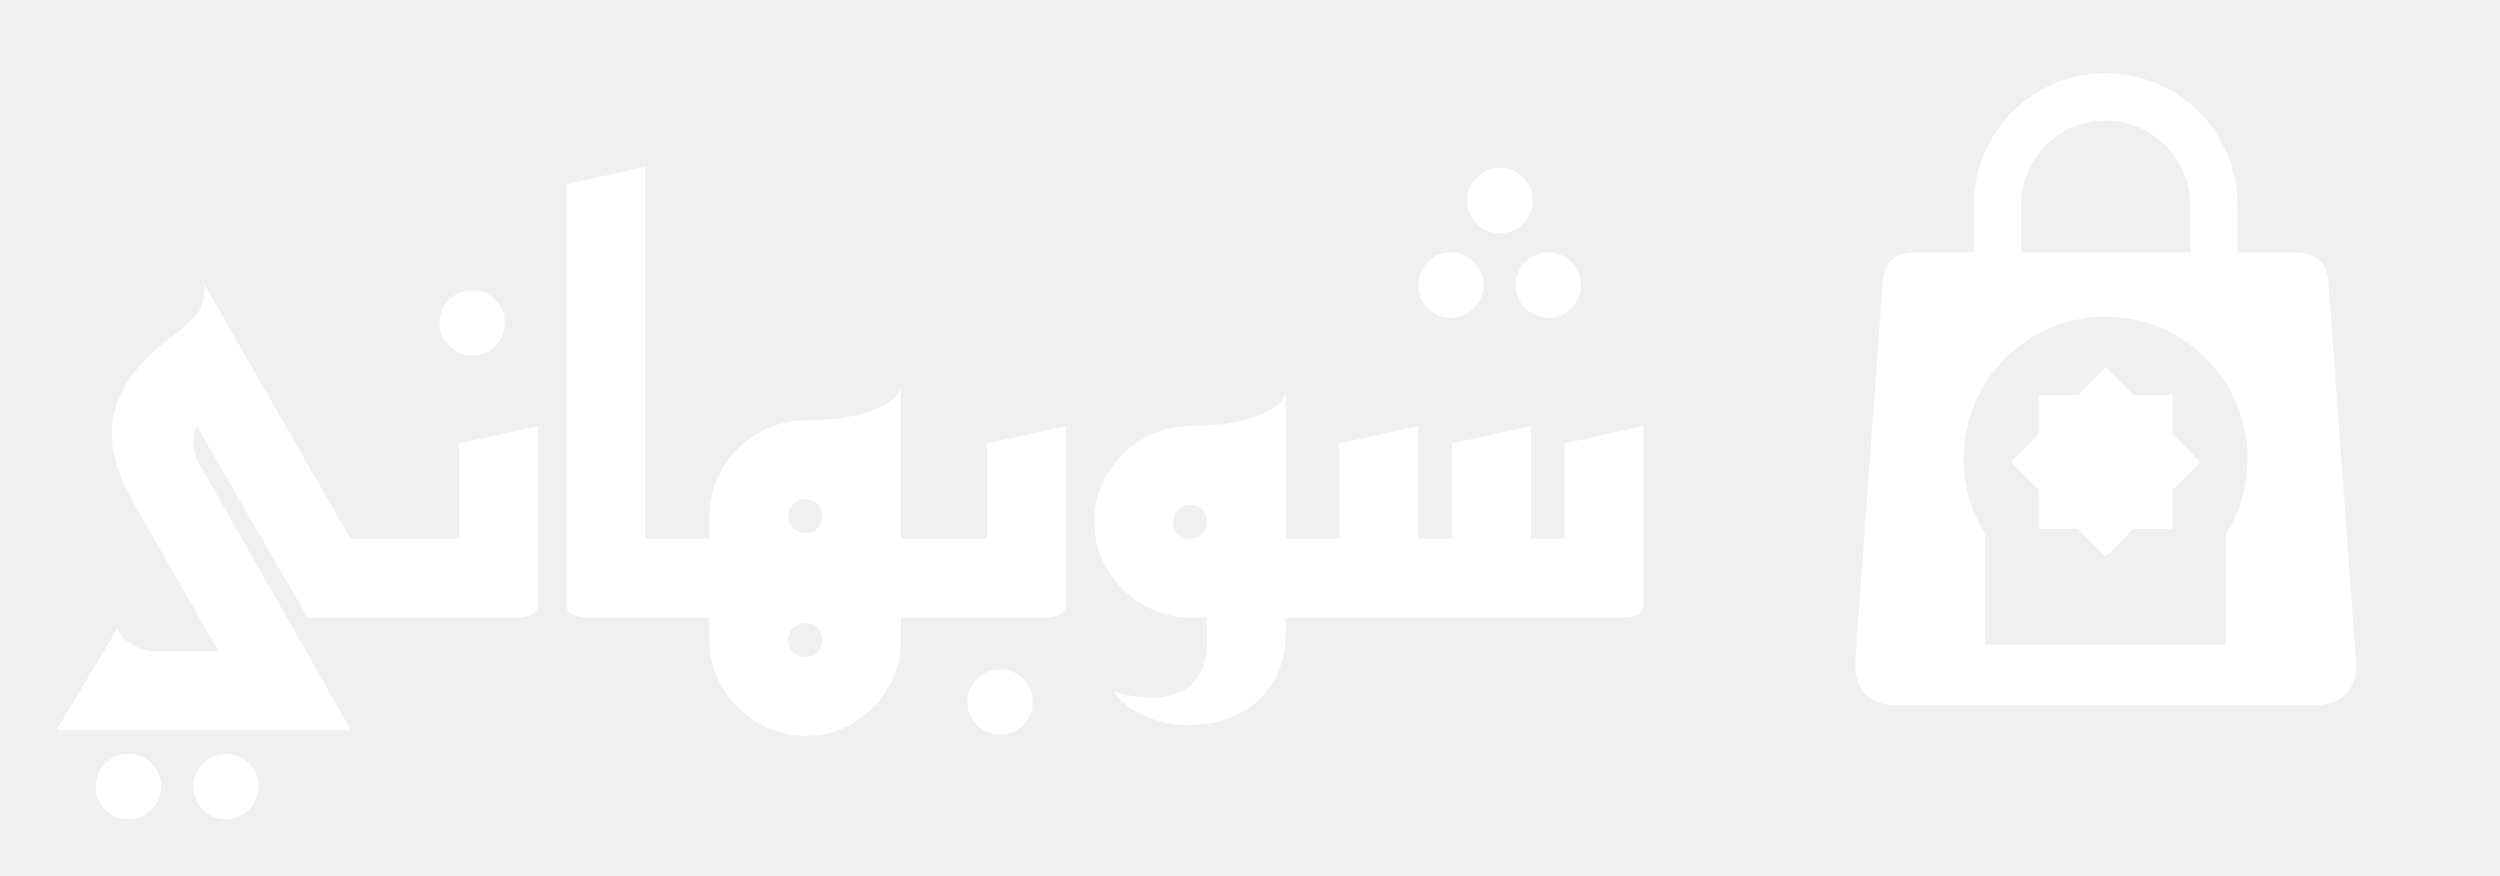
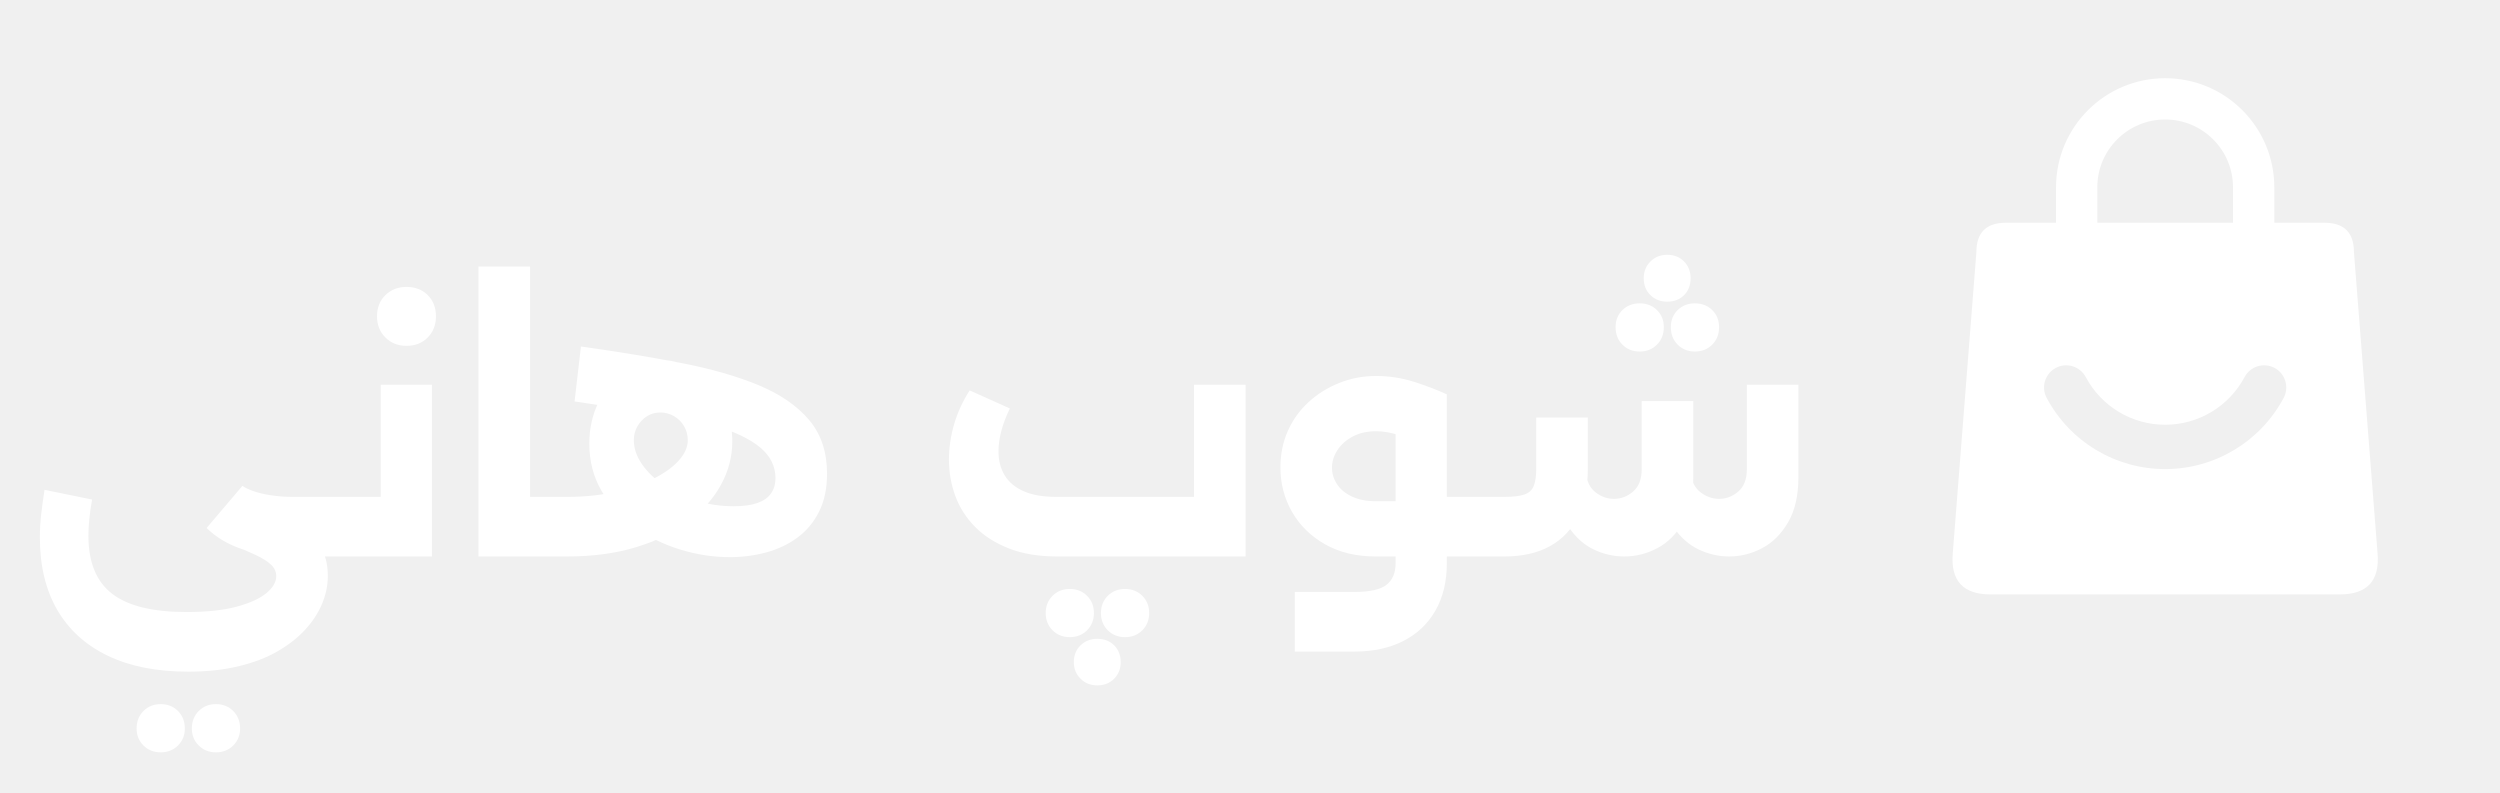
- <svg xmlns="http://www.w3.org/2000/svg" viewBox="0 0 443.7 155.4" width="443.7" height="155.4" role="img" aria-label="Shophani">
-   <g transform="translate(7.5 109.6)">
-     <path d="M32.6 35.8Q30.2 35.8 28.5 34.1Q26.8 32.4 26.8 30Q26.8 27.6 28.5 25.9Q30.2 24.2 32.6 24.2Q35 24.2 36.7 25.9Q38.4 27.6 38.4 30Q38.4 32.4 36.7 34.1Q35 35.8 32.6 35.8ZM15.3 35.8Q12.9 35.8 11.2 34.1Q9.5 32.4 9.5 30Q9.5 27.6 11.2 25.9Q12.9 24.2 15.3 24.2Q17.7 24.2 19.4 25.9Q21.1 27.6 21.1 30Q21.1 32.4 19.4 34.1Q17.7 35.8 15.3 35.8ZM39.3 20 16.2 -20.3Q12.2 -27.4 12.35 -32.8Q12.5 -38.2 15.4 -42.25Q18.3 -46.3 22.3 -49.3Q25.4 -51.6 27.1 -53.4Q28.8 -55.2 28.8 -59.1L62.7 0H47.1L27.4 -34Q26.8 -32.9 26.85 -30.95Q26.9 -29 27.9 -27.2L54.8 20ZM53.4 0V-14H70V0ZM2.5 20 13.3 2Q14.3 4 16.3 5Q18.3 6 20.1 6H35.8L41.8 20ZM76.3 -46.5Q73.9 -46.5 72.2 -48.2Q70.5 -49.9 70.5 -52.3Q70.5 -54.7 72.2 -56.4Q73.9 -58.1 76.3 -58.1Q78.7 -58.1 80.4 -56.4Q82.1 -54.7 82.1 -52.3Q82.1 -49.9 80.4 -48.2Q78.7 -46.5 76.3 -46.5ZM66 0V-14H74V-30.9L88 -34V-2.3Q88 -1.1 87 -0.6Q86 -0.1 85 -0.05Q84 0 84 0ZM97 0Q97 0 96 -0.05Q95 -0.1 94 -0.6Q93 -1.1 93 -2.3V-76.9L107 -80V-14H115V0ZM137.5 0 144 -14H163.7V0ZM118.4 4V-18H119.8V4ZM111 0V-14H131L137.5 0ZM148 4V-18H152.4V4ZM135.5 21Q130.9 21 127 18.7Q123.1 16.4 120.75 12.5Q118.4 8.6 118.4 4Q118.4 -0.7 120.75 -4.55Q123.1 -8.4 127 -10.7Q130.9 -13 135.6 -13Q140.2 -13 144 -10.7Q147.8 -8.4 150.1 -4.55Q152.4 -0.7 152.4 4Q152.4 8.7 150.1 12.55Q147.8 16.4 144 18.7Q140.2 21 135.5 21ZM135.5 7Q136.8 7 137.6 6.15Q138.4 5.3 138.4 4Q138.4 2.7 137.6 1.85Q136.8 1 135.5 1Q134.2 1 133.3 1.85Q132.4 2.7 132.4 4Q132.4 5.3 133.3 6.15Q134.2 7 135.5 7ZM152.4 -18 135.5 -35Q136.8 -35 139.2 -35.15Q141.6 -35.3 144.25 -35.85Q146.9 -36.4 149.15 -37.55Q151.4 -38.7 152.4 -40.6ZM135.5 -1Q130.9 -1 127 -3.3Q123.1 -5.6 120.75 -9.5Q118.4 -13.4 118.4 -18Q118.4 -22.7 120.75 -26.55Q123.1 -30.4 127 -32.7Q130.9 -35 135.6 -35Q140.2 -35 144 -32.7Q147.8 -30.4 150.1 -26.55Q152.4 -22.7 152.4 -18Q152.4 -13.3 150.1 -9.45Q147.8 -5.6 144 -3.3Q140.2 -1 135.5 -1ZM135.5 -15Q136.8 -15 137.6 -15.85Q138.4 -16.7 138.4 -18Q138.4 -19.3 137.6 -20.15Q136.8 -21 135.5 -21Q134.2 -21 133.3 -20.15Q132.4 -19.3 132.4 -18Q132.4 -16.7 133.3 -15.85Q134.2 -15 135.5 -15ZM170 20.8Q167.6 20.8 165.9 19.1Q164.2 17.4 164.2 15Q164.2 12.6 165.9 10.9Q167.6 9.2 170 9.2Q172.4 9.2 174.1 10.9Q175.8 12.6 175.8 15Q175.8 17.4 174.1 19.1Q172.4 20.8 170 20.8ZM159.7 0V-14H167.7V-30.9L181.7 -34V-2.3Q181.7 -1.1 180.7 -0.6Q179.7 -0.1 178.7 -0.05Q177.7 0 177.7 0ZM203.5 0 206.5 -14H226.2V0ZM190.2 13.2Q195.9 14.7 199.25 14.05Q202.6 13.4 204.2 11.6Q205.8 9.8 206.25 7.95Q206.7 6.1 206.7 5.2V-12.8L220.7 -17V2.2Q220.7 8.1 218.2 11.85Q215.7 15.6 211.85 17.35Q208 19.1 203.75 19.1Q199.5 19.1 195.85 17.55Q192.2 16 190.2 13.2ZM220.7 -17 203.8 -34Q205.1 -34 207.5 -34.15Q209.9 -34.3 212.55 -34.85Q215.2 -35.4 217.45 -36.55Q219.7 -37.7 220.7 -39.6ZM203.8 0Q199.2 0 195.3 -2.3Q191.4 -4.6 189.05 -8.5Q186.7 -12.4 186.7 -17Q186.7 -21.7 189.05 -25.55Q191.4 -29.4 195.3 -31.7Q199.2 -34 203.9 -34Q208.5 -34 212.3 -31.7Q216.1 -29.4 218.4 -25.55Q220.7 -21.7 220.7 -17Q220.7 -12.3 218.4 -8.45Q216.1 -4.6 212.3 -2.3Q208.5 0 203.8 0ZM203.8 -14Q205.1 -14 205.9 -14.85Q206.7 -15.7 206.7 -17Q206.7 -18.3 205.9 -19.15Q205.1 -20 203.8 -20Q202.5 -20 201.6 -19.15Q200.7 -18.3 200.7 -17Q200.7 -15.7 201.6 -14.85Q202.5 -14 203.8 -14ZM258.7 -68.2Q256.3 -68.2 254.6 -69.9Q252.9 -71.6 252.9 -74Q252.9 -76.4 254.6 -78.1Q256.3 -79.8 258.7 -79.8Q261.1 -79.8 262.8 -78.1Q264.5 -76.4 264.5 -74Q264.5 -71.6 262.8 -69.9Q261.1 -68.2 258.7 -68.2ZM267.3 -53.2Q264.9 -53.2 263.2 -54.9Q261.5 -56.6 261.5 -59Q261.5 -61.4 263.2 -63.1Q264.9 -64.8 267.3 -64.8Q269.7 -64.8 271.4 -63.1Q273.1 -61.4 273.1 -59Q273.1 -56.6 271.4 -54.9Q269.7 -53.2 267.3 -53.2ZM250 -53.2Q247.6 -53.2 245.9 -54.9Q244.2 -56.6 244.2 -59Q244.2 -61.4 245.9 -63.1Q247.6 -64.8 250 -64.8Q252.4 -64.8 254.1 -63.1Q255.8 -61.4 255.8 -59Q255.8 -56.6 254.1 -54.9Q252.4 -53.2 250 -53.2ZM222.2 0V-14H230.2V-30.9L244.2 -34V-14H250.2V-30.9L264.2 -34V-14H270.2V-30.9L284.2 -34V-2.3Q284.2 -1.1 283.2 -0.6Q282.2 -0.1 281.2 -0.05Q280.2 0 280.2 0Z" fill="#ffffff" />
+ <svg xmlns="http://www.w3.org/2000/svg" viewBox="0 0 627.17 198.74" width="627.17" height="198.74" role="img" aria-label="Shop Hani">
+   <g transform="translate(7.14 139.6)">
+     <path d="M258.05 0Q251.08 0 245.95 -2.02Q240.83 -4.03 237.47 -7.43Q234.11 -10.84 232.51 -15.2Q230.92 -19.57 230.92 -24.28Q230.92 -28.73 232.22 -33.18Q233.52 -37.63 236.12 -41.66L246.2 -37.13Q244.78 -34.19 244.06 -31.5Q243.35 -28.81 243.35 -26.38Q243.35 -22.85 244.94 -20.29Q246.54 -17.72 249.73 -16.34Q252.92 -14.95 257.8 -14.95H292.4V-43.09H305.34V0ZM268.13 32.34Q265.61 32.34 263.93 30.66Q262.25 28.98 262.25 26.54Q262.25 23.94 263.93 22.3Q265.61 20.66 268.13 20.66Q270.73 20.66 272.37 22.3Q274.01 23.94 274.01 26.54Q274.01 28.98 272.37 30.66Q270.73 32.34 268.13 32.34ZM275.1 20.24Q272.5 20.24 270.77 18.52Q269.05 16.8 269.05 14.2Q269.05 11.59 270.77 9.87Q272.5 8.15 275.1 8.15Q277.7 8.15 279.43 9.87Q281.15 11.59 281.15 14.2Q281.15 16.8 279.43 18.52Q277.7 20.24 275.1 20.24ZM261.24 20.24Q258.64 20.24 256.91 18.52Q255.19 16.8 255.19 14.2Q255.19 11.59 256.91 9.87Q258.64 8.15 261.24 8.15Q263.84 8.15 265.57 9.87Q267.29 11.59 267.29 14.2Q267.29 16.8 265.57 18.52Q263.84 20.24 261.24 20.24ZM352.97 0V-14.95H365.65V0ZM365.65 0V-14.95Q366.41 -14.95 366.87 -12.94Q367.33 -10.92 367.33 -7.56Q367.33 -4.12 366.87 -2.06Q366.41 0 365.65 0ZM317.69 23.86V8.9H332.64Q338.44 8.9 340.7 7.1Q342.97 5.29 342.97 1.76V-40.66H355.82V1.76Q355.82 8.57 352.97 13.57Q350.11 18.56 344.9 21.21Q339.7 23.86 332.64 23.86ZM337.93 0Q330.71 0 325.33 -3.02Q319.96 -6.05 317.02 -11.13Q314.08 -16.21 314.08 -22.34Q314.08 -27.3 315.92 -31.46Q317.77 -35.62 321.09 -38.68Q324.41 -41.75 328.78 -43.51Q333.14 -45.28 338.1 -45.28Q342.97 -45.28 347.59 -43.81Q352.21 -42.34 355.82 -40.66L350.53 -27.38Q343.48 -31.42 338.1 -31.42Q334.74 -31.42 332.26 -30.11Q329.78 -28.81 328.4 -26.71Q327.01 -24.61 327.01 -22.26Q327.01 -20.08 328.27 -18.14Q329.53 -16.21 332.01 -15.04Q334.49 -13.86 337.93 -13.86H351.29V0ZM426.64 0Q422.69 0 418.99 -1.76Q415.3 -3.53 412.73 -7.31Q410.17 -11.09 409.67 -16.88L417.06 -20.75Q417.4 -17.64 419.54 -16.04Q421.68 -14.45 424.12 -14.45Q426.8 -14.45 428.95 -16.3Q431.09 -18.14 431.09 -21.92V-43.09H444.02V-19.82Q444.02 -13.02 441.46 -8.61Q438.9 -4.2 434.95 -2.1Q431 0 426.64 0ZM365.65 0V-14.95H370.27Q373.55 -14.95 375.27 -15.54Q376.99 -16.13 377.62 -17.68Q378.25 -19.24 378.25 -21.92V-34.86H391.19V-21.92Q391.19 -14.95 388.75 -10.04Q386.32 -5.12 381.65 -2.56Q376.99 0 370.27 0ZM400.34 0Q396.31 0 392.66 -1.76Q389 -3.53 386.44 -7.31Q383.88 -11.09 383.29 -16.88L390.77 -20.75Q391.1 -17.64 393.2 -16.04Q395.3 -14.45 397.74 -14.45Q400.43 -14.45 402.57 -16.3Q404.71 -18.14 404.71 -21.92V-38.98H417.65V-19.82Q417.65 -13.02 415.13 -8.61Q412.61 -4.2 408.66 -2.1Q404.71 0 400.34 0ZM365.65 0Q364.9 0 364.43 -2.06Q363.97 -4.12 363.97 -7.56Q363.97 -10.92 364.43 -12.94Q364.9 -14.95 365.65 -14.95ZM411.1 -75.68Q413.7 -75.68 415.34 -74Q416.98 -72.32 416.98 -69.8Q416.98 -67.2 415.34 -65.56Q413.7 -63.92 411.1 -63.92Q408.58 -63.92 406.9 -65.56Q405.22 -67.2 405.22 -69.8Q405.22 -72.32 406.9 -74Q408.58 -75.68 411.1 -75.68ZM418.07 -63.5Q420.67 -63.5 422.39 -61.82Q424.12 -60.14 424.12 -57.54Q424.12 -54.85 422.39 -53.13Q420.67 -51.41 418.07 -51.41Q415.46 -51.41 413.74 -53.13Q412.02 -54.85 412.02 -57.54Q412.02 -60.14 413.74 -61.82Q415.46 -63.5 418.07 -63.5ZM404.21 -63.5Q406.81 -63.5 408.53 -61.82Q410.26 -60.14 410.26 -57.54Q410.26 -54.85 408.53 -53.13Q406.81 -51.41 404.21 -51.41Q401.6 -51.41 399.88 -53.13Q398.16 -54.85 398.16 -57.54Q398.16 -60.14 399.88 -61.82Q401.6 -63.5 404.21 -63.5Z" fill="#ffffff" />
+     <path d="M40.07 28.9Q28.22 28.9 19.91 24.91Q11.59 20.92 7.22 13.4Q2.86 5.88 2.86 -4.79Q2.86 -7.64 3.19 -10.58Q3.53 -13.52 4.03 -16.72L15.96 -14.28Q15.46 -11.42 15.25 -9.24Q15.04 -7.06 15.04 -5.21Q15.04 4.79 21 9.37Q26.96 13.94 39.65 13.94Q47.21 13.94 52.21 12.6Q57.2 11.26 59.68 9.2Q62.16 7.14 62.16 4.96Q62.16 3.28 60.86 2.06Q59.56 0.84 56.99 -0.38Q54.43 -1.6 50.74 -3.02L54.43 -15.54Q57.79 -14.11 61.4 -12.39Q65.02 -10.67 68.12 -8.32Q71.23 -5.96 73.16 -2.73Q75.1 0.5 75.1 4.87Q75.1 8.4 73.67 11.84Q72.24 15.29 69.43 18.35Q66.61 21.42 62.45 23.81Q58.3 26.21 52.67 27.55Q47.04 28.9 40.07 28.9ZM66.28 0Q52 0 44.69 -7.14L53.68 -17.72Q54.43 -17.14 56.24 -16.46Q58.04 -15.79 60.69 -15.37Q63.34 -14.95 66.28 -14.95H75.68V0ZM75.68 0V-14.95Q76.44 -14.95 76.9 -12.94Q77.36 -10.92 77.36 -7.56Q77.36 -4.12 76.9 -2.06Q76.44 0 75.68 0ZM47.04 49.14Q44.44 49.14 42.71 47.42Q40.99 45.7 40.99 43.18Q40.99 40.49 42.71 38.77Q44.44 37.04 47.04 37.04Q49.64 37.04 51.37 38.77Q53.09 40.49 53.09 43.18Q53.09 45.7 51.37 47.42Q49.64 49.14 47.04 49.14ZM33.18 49.14Q30.58 49.14 28.85 47.42Q27.13 45.7 27.13 43.18Q27.13 40.49 28.85 38.77Q30.58 37.04 33.18 37.04Q35.78 37.04 37.51 38.77Q39.23 40.49 39.23 43.18Q39.23 45.7 37.51 47.42Q35.78 49.14 33.18 49.14ZM88.37 -43.09H101.22V0H75.68V-14.95H88.37ZM75.68 0Q74.93 0 74.47 -2.06Q74 -4.12 74 -7.56Q74 -10.92 74.47 -12.94Q74.93 -14.95 75.68 -14.95ZM94.84 -52.84Q91.64 -52.84 89.54 -54.94Q87.44 -57.04 87.44 -60.23Q87.44 -63.5 89.54 -65.56Q91.64 -67.62 94.84 -67.62Q98.11 -67.62 100.17 -65.56Q102.23 -63.5 102.23 -60.23Q102.23 -57.04 100.17 -54.94Q98.11 -52.84 94.84 -52.84ZM125.33 0V-14.95H135.16V0ZM112.9 0V-72.74H125.83V0ZM135.16 0V-14.95Q135.91 -14.95 136.37 -12.94Q136.84 -10.92 136.84 -7.56Q136.84 -4.12 136.37 -2.06Q135.91 0 135.16 0ZM175.98 0.17Q169.68 0.17 163.42 -1.76Q157.16 -3.7 152.04 -7.39Q146.92 -11.09 143.81 -16.38Q140.7 -21.67 140.7 -28.31Q140.7 -34.02 143.05 -38.77Q145.4 -43.51 149.39 -46.41Q153.38 -49.31 158.34 -49.31Q162.2 -49.31 165.52 -47.63Q168.84 -45.95 171.32 -43.09Q173.8 -40.24 175.18 -36.58Q176.57 -32.93 176.57 -28.9Q176.57 -23.18 173.75 -18.02Q170.94 -12.85 165.56 -8.78Q160.19 -4.7 152.5 -2.35Q144.82 0 135.16 0V-14.95Q141.88 -14.95 147.42 -16.25Q152.96 -17.56 157 -19.61Q161.03 -21.67 163.21 -24.15Q165.4 -26.63 165.4 -29.15Q165.4 -31.08 164.47 -32.68Q163.55 -34.27 161.95 -35.2Q160.36 -36.12 158.51 -36.12Q156.66 -36.12 155.19 -35.2Q153.72 -34.27 152.8 -32.72Q151.87 -31.16 151.87 -29.15Q151.87 -26.12 153.89 -23.18Q155.9 -20.24 159.43 -17.85Q162.96 -15.46 167.45 -14.03Q171.95 -12.6 176.9 -12.6Q180.52 -12.6 182.83 -13.4Q185.14 -14.2 186.27 -15.79Q187.4 -17.39 187.4 -19.66Q187.4 -24.11 183.62 -27.3Q179.84 -30.49 171.82 -32.97Q163.8 -35.45 151.03 -37.8Q150.44 -36.88 149.81 -36.79Q149.18 -36.71 148.55 -36.96Q147.92 -37.21 147.25 -37.3Q144.9 -37.72 142.34 -38.09Q139.78 -38.47 137 -38.89L138.6 -52.67Q152.38 -50.74 163.67 -48.55Q174.97 -46.37 183.16 -42.97Q191.35 -39.56 195.85 -34.23Q200.34 -28.9 200.34 -20.75Q200.34 -15.2 198.32 -11.21Q196.31 -7.22 192.86 -4.7Q189.42 -2.18 185.05 -1.01Q180.68 0.17 175.98 0.17ZM135.16 0Q134.4 0 133.94 -2.06Q133.48 -4.12 133.48 -7.56Q133.48 -10.92 133.94 -12.94Q134.4 -14.95 135.16 -14.95Z" fill="#ffffff" />
  </g>
-   <g transform="translate(313.7 10) scale(1.2)">
-     <path d="M34 31 V22 A16 16 0 0 1 66 22 V31" fill="none" stroke="#ffffff" stroke-width="7" stroke-linecap="round" />
-     <path d="M17 34 Q17 29 22 29 H78 Q83 29 83 34 L87 89 Q87.5 96 80.5 96 H19.5 Q12.5 96 13 89 Z M32.19 87 V70.63 A21 21 0 1 1 67.81 70.63 V87 Z" fill="#ffffff" fill-rule="evenodd" />
-     <path d="M50.00 46.00 L45.90 50.10 L40.10 50.10 L40.10 55.90 L36.00 60.00 L40.10 64.10 L40.10 69.90 L45.90 69.90 L50.00 74.00 L54.10 69.90 L59.90 69.90 L59.90 64.10 L64.00 60.00 L59.90 55.90 L59.90 50.10 L54.10 50.10Z" fill="#ffffff" />
+   <g transform="translate(469.17 10) scale(1.48)">
+     <path d="M35 32 V25 A15 15 0 0 1 65 25 V32" fill="none" stroke="#ffffff" stroke-width="7" stroke-linecap="round" />
+     <path d="M18 36 Q18 31 23 31 H77 Q82 31 82 36 L86 87 Q86.6 94 79.6 94 H20.4 Q13.4 94 14 87 Z M70.09 60.68 A22.75 22.75 0 0 1 29.91 60.68 A3.75 3.75 0 0 1 36.54 57.16 A15.25 15.25 0 0 0 63.46 57.16 A3.75 3.75 0 0 1 70.09 60.68Z" fill="#ffffff" fill-rule="evenodd" />
  </g>
</svg>
